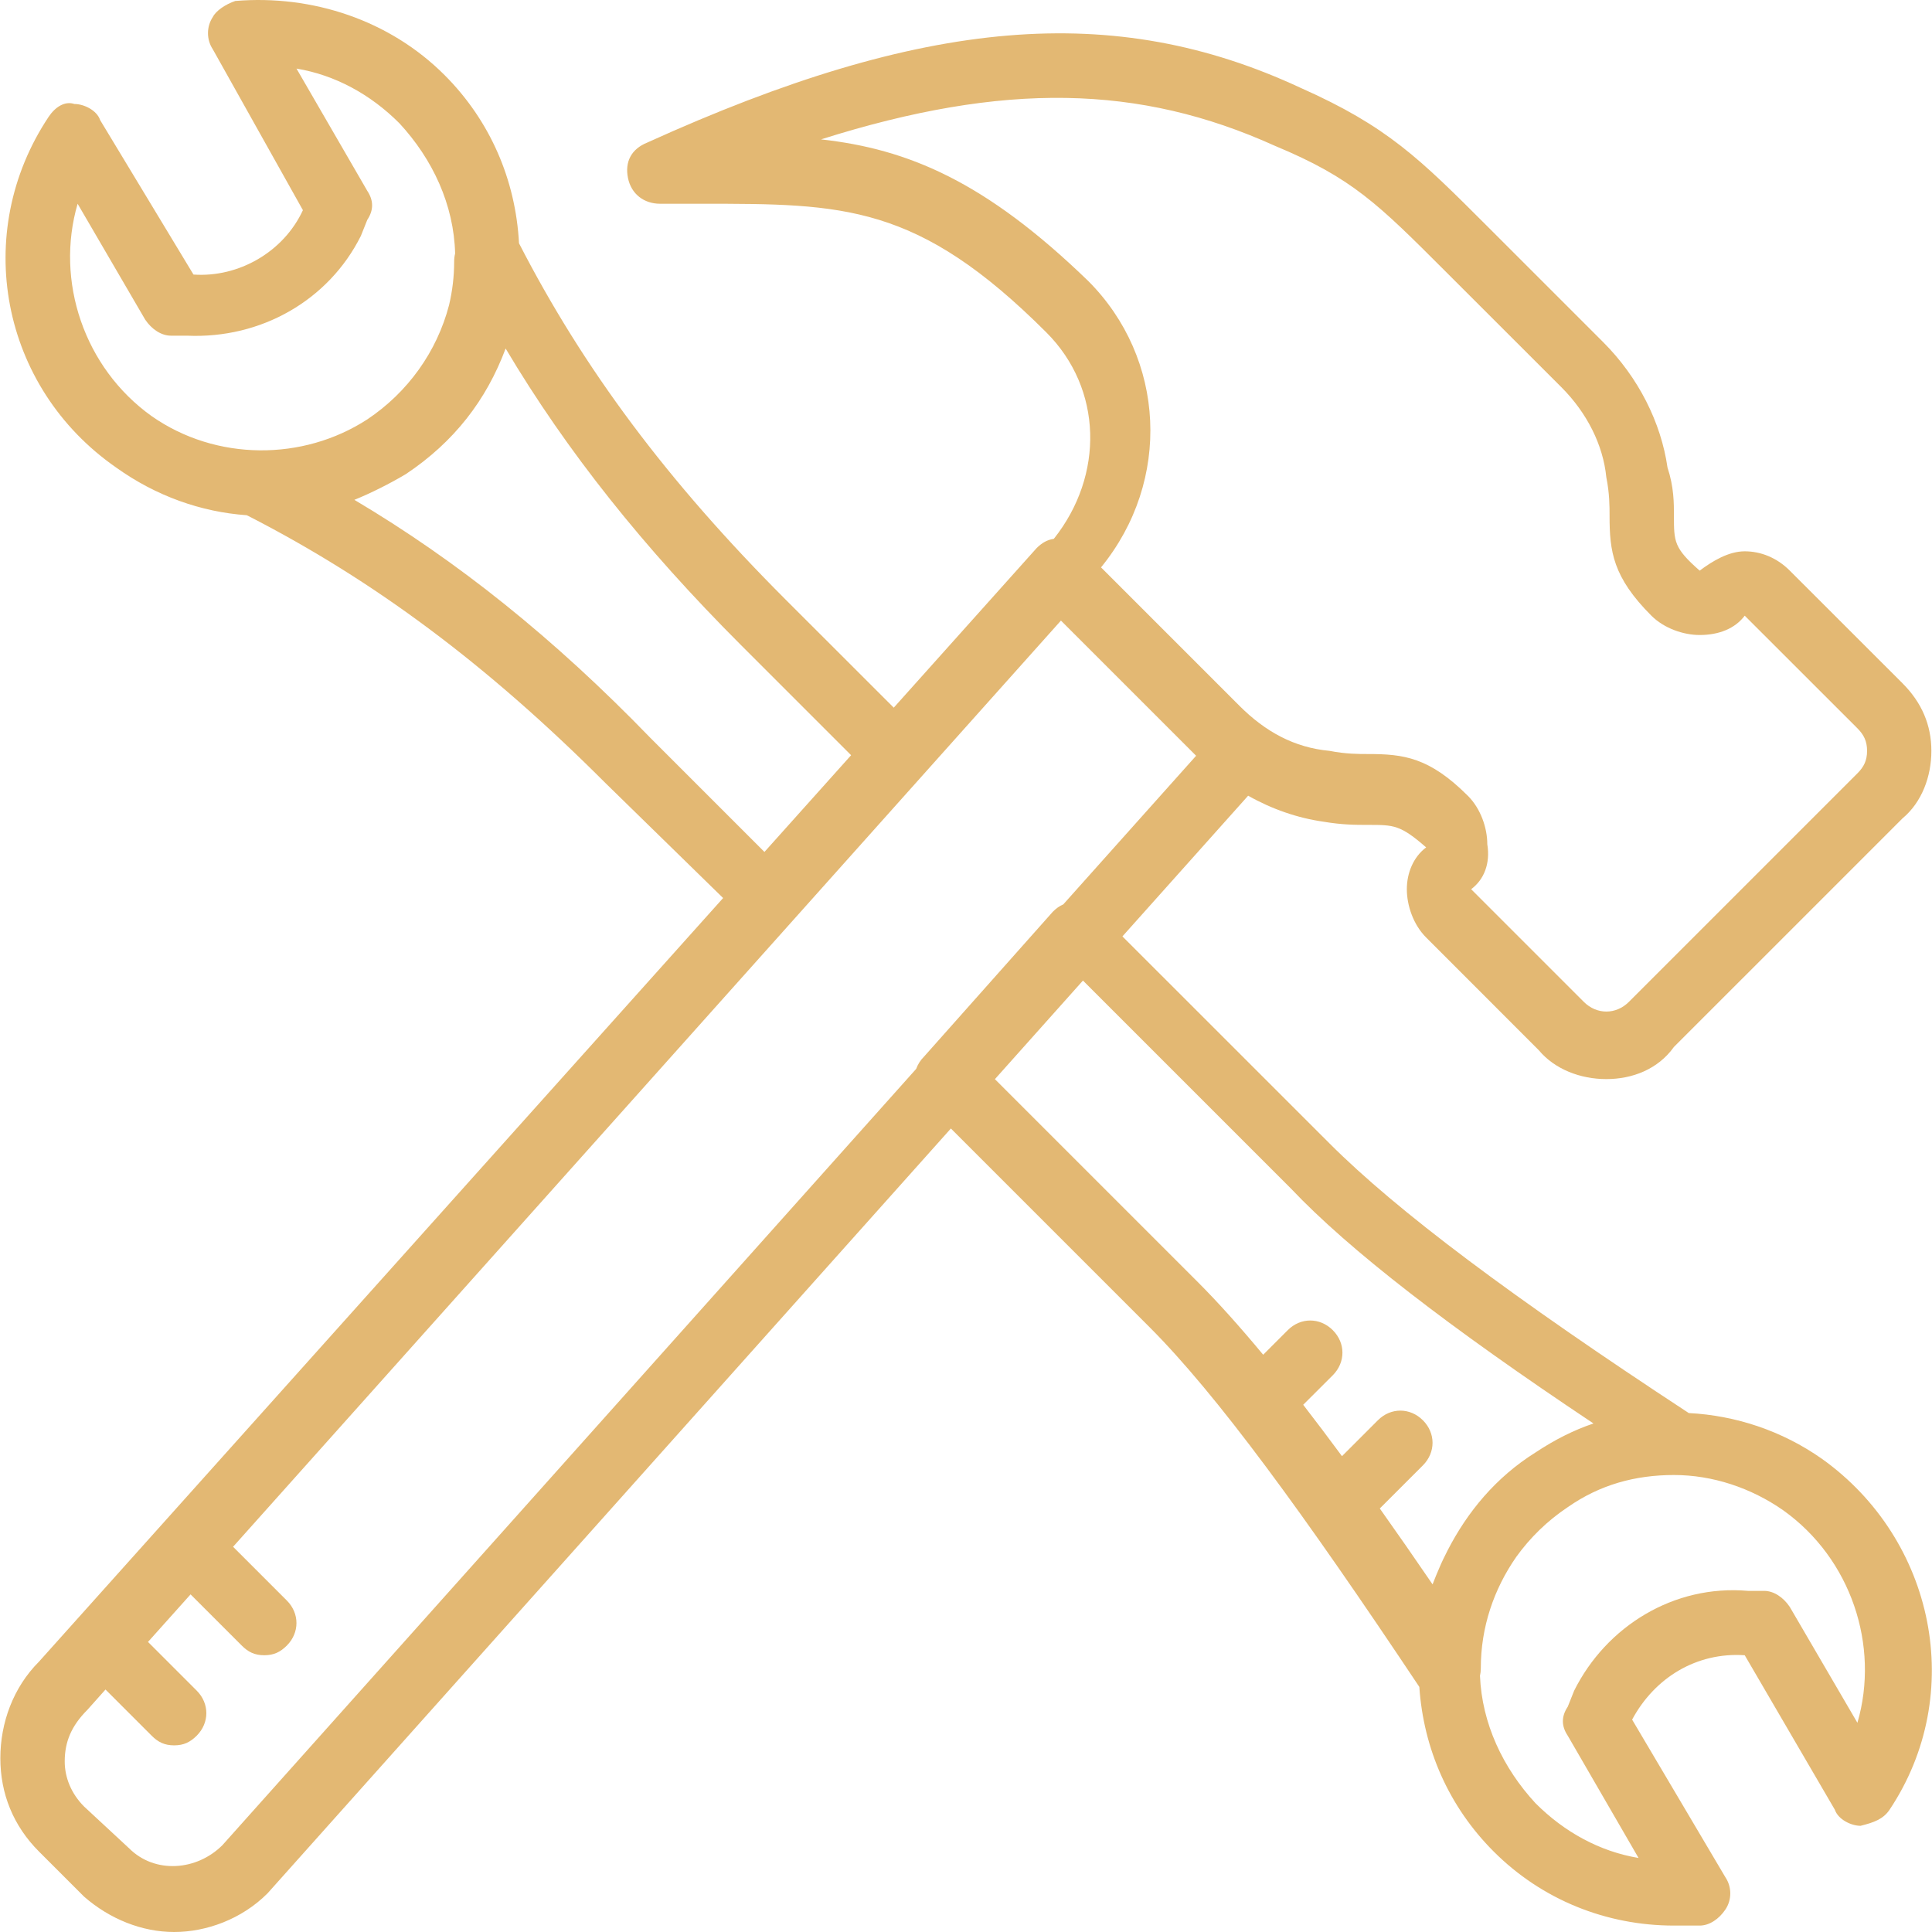
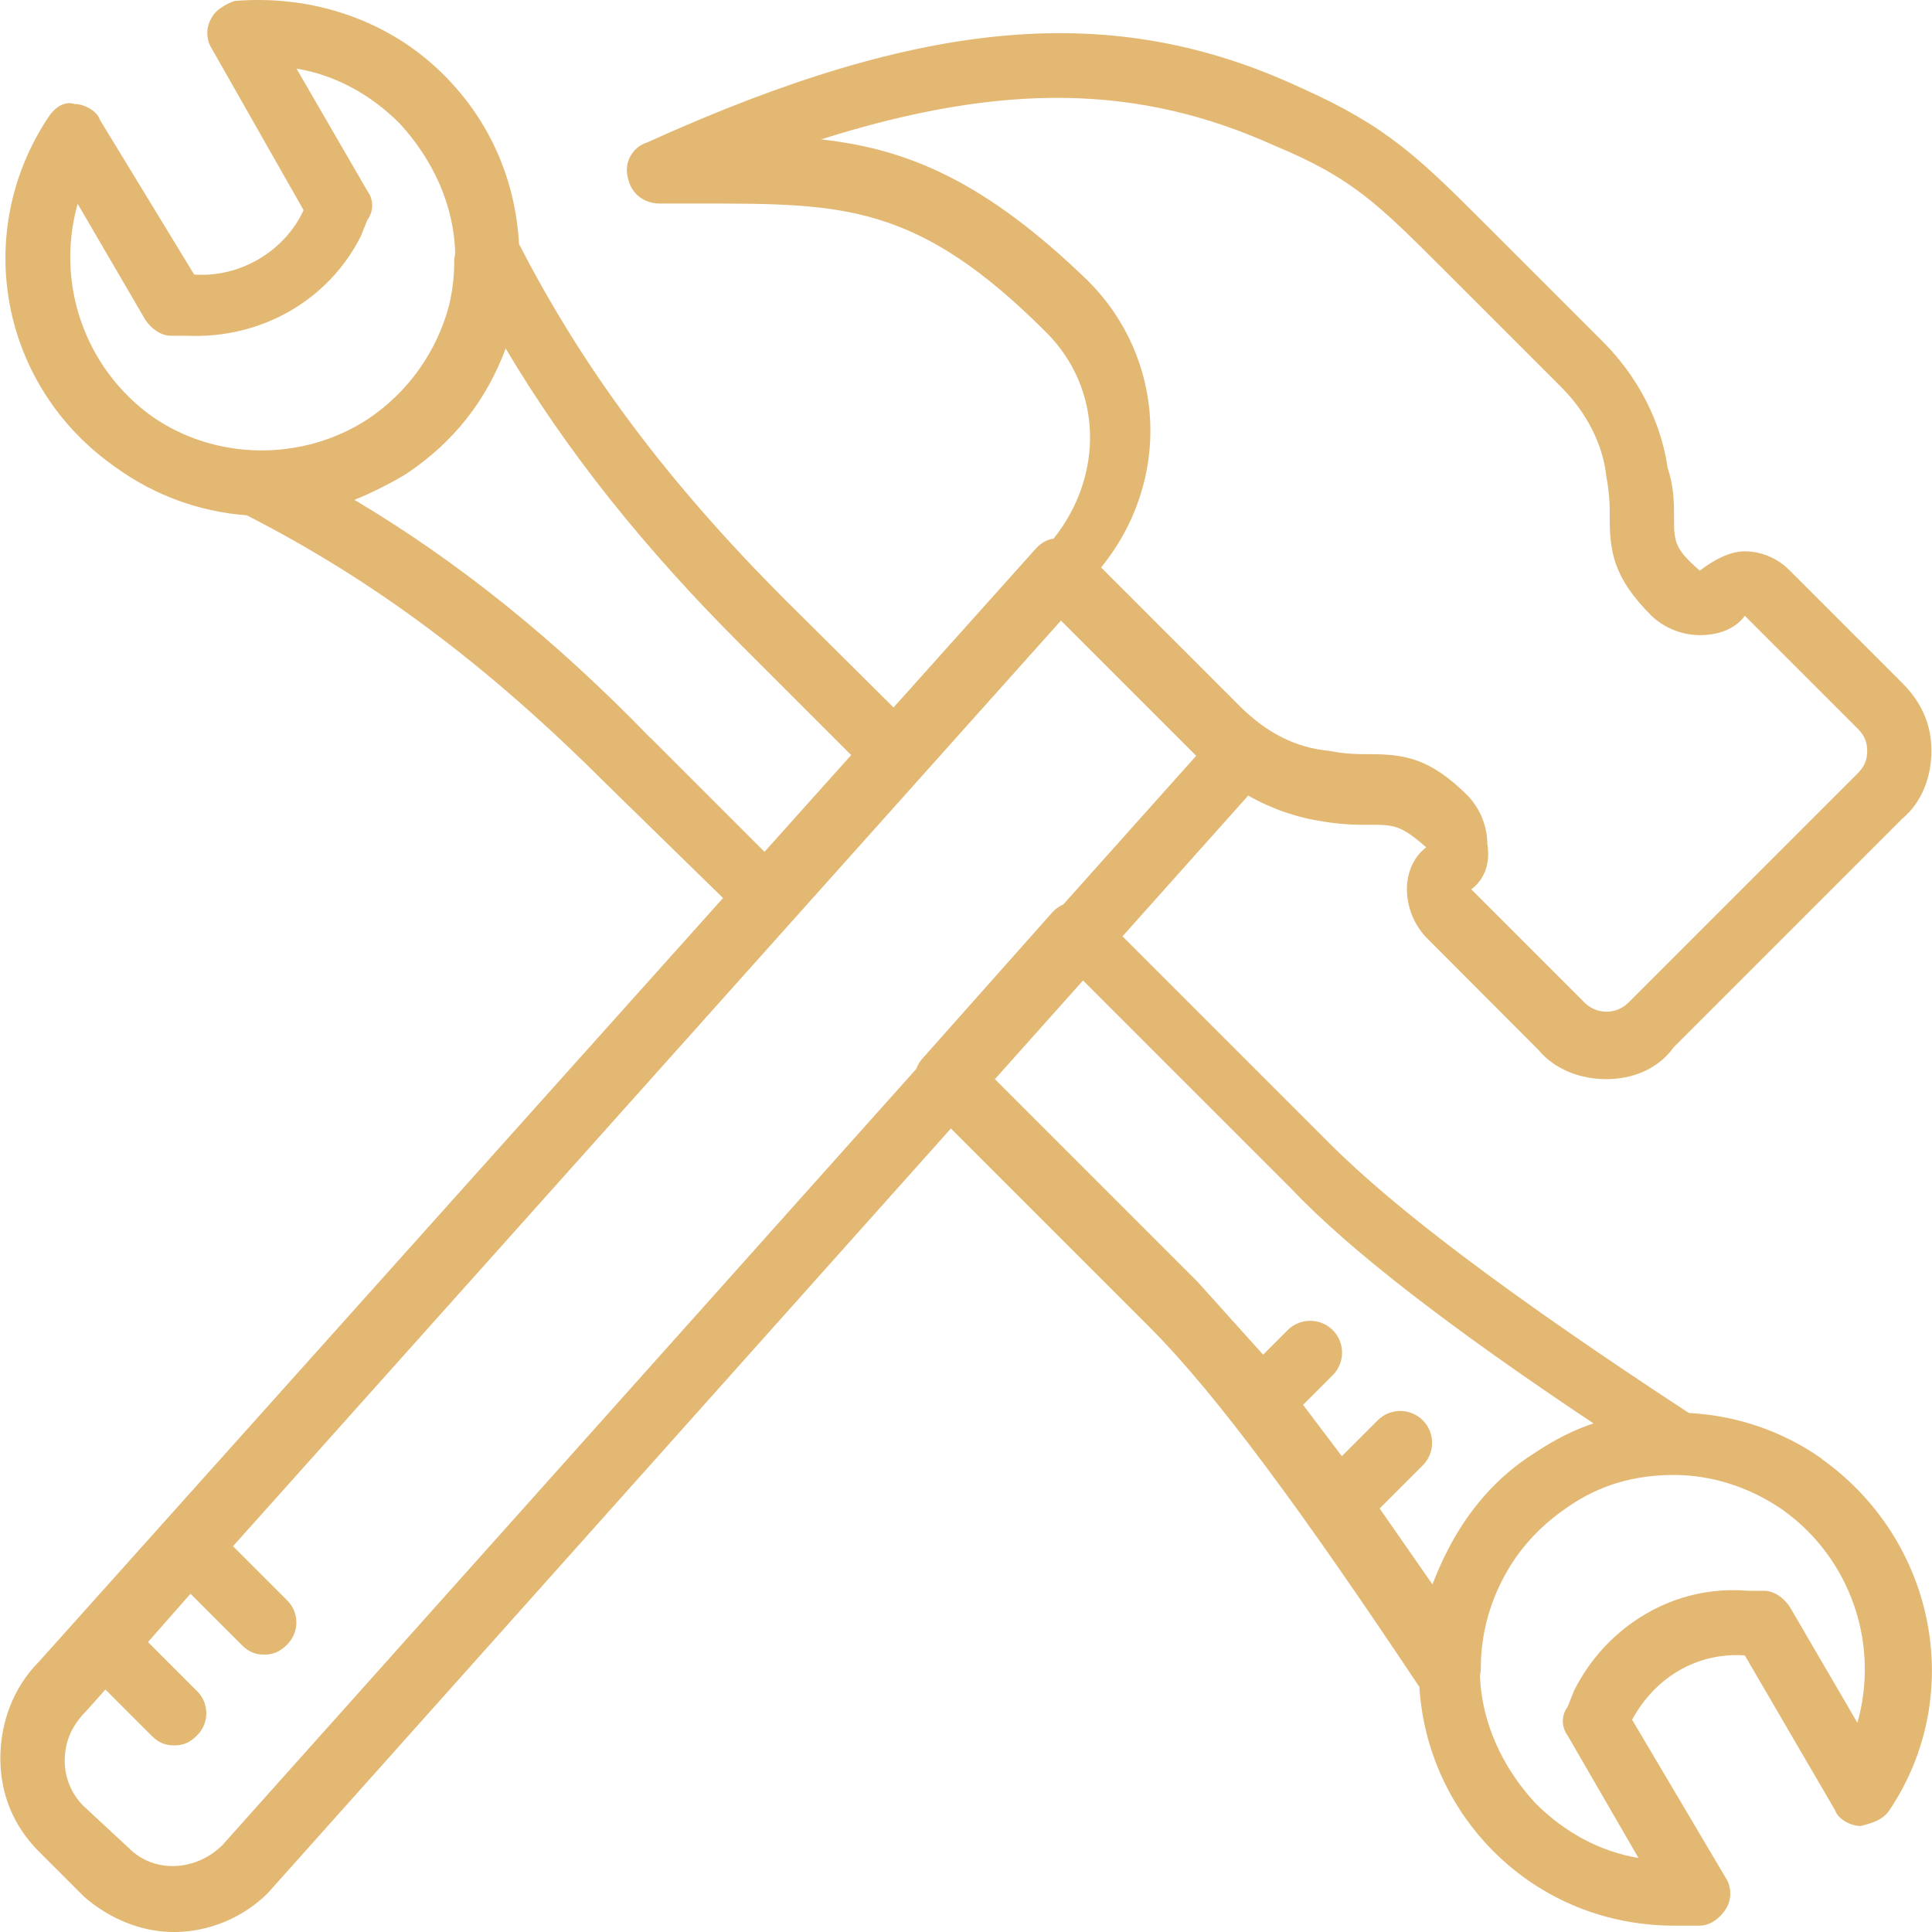
- <svg xmlns="http://www.w3.org/2000/svg" width="28" height="28" viewBox="0 0 28 28" fill="none">
-   <path d="M26.406 21.143C25.824 20.734 25.153 20.514 24.475 20.479C21.92 18.805 20.246 17.549 19.269 16.572L16.267 13.571L18.089 11.532C18.434 11.727 18.805 11.855 19.176 11.908C19.456 11.955 19.642 11.955 19.829 11.955C20.202 11.955 20.295 11.955 20.669 12.281C20.482 12.421 20.389 12.654 20.389 12.887C20.389 13.121 20.482 13.401 20.669 13.587L22.301 15.22C22.534 15.499 22.907 15.639 23.28 15.639C23.654 15.639 24.027 15.499 24.26 15.173L27.572 11.861C27.852 11.628 27.991 11.255 27.991 10.882C27.991 10.509 27.852 10.182 27.572 9.902L25.939 8.27C25.753 8.083 25.519 7.99 25.286 7.99C25.053 7.99 24.82 8.13 24.633 8.27C24.26 7.943 24.26 7.85 24.26 7.477C24.26 7.29 24.26 7.057 24.167 6.777C24.073 6.124 23.747 5.471 23.234 4.958L21.555 3.279C20.575 2.299 20.109 1.833 18.849 1.273C16.144 0.014 13.392 0.247 9.381 2.066C9.148 2.16 9.054 2.346 9.101 2.579C9.148 2.813 9.334 2.953 9.567 2.953H10.174C12.226 2.953 13.299 2.953 15.165 4.818C15.981 5.635 16.005 6.888 15.273 7.809C15.174 7.824 15.099 7.869 15.024 7.943L12.953 10.256L11.386 8.69C9.665 6.968 8.454 5.339 7.522 3.526C7.473 2.608 7.105 1.75 6.442 1.087C5.649 0.294 4.53 -0.079 3.41 0.014C3.271 0.061 3.131 0.154 3.084 0.247C2.991 0.387 2.991 0.574 3.084 0.714L4.39 3.046C4.11 3.652 3.457 4.025 2.804 3.979L1.451 1.74C1.405 1.6 1.218 1.507 1.078 1.507C0.938 1.46 0.798 1.553 0.705 1.693C-0.414 3.372 0.005 5.611 1.685 6.777C2.263 7.19 2.915 7.42 3.575 7.467C3.582 7.471 3.589 7.474 3.597 7.477C5.416 8.41 7.049 9.622 8.774 11.348L10.48 13.015L0.565 24.082C0.192 24.455 0.005 24.968 0.005 25.481C0.005 25.994 0.192 26.461 0.565 26.834L1.218 27.487C1.591 27.813 2.058 28 2.524 28C2.991 28 3.504 27.814 3.877 27.44L13.781 16.355L16.657 19.231C17.636 20.21 18.894 21.933 20.57 24.448C20.631 25.346 20.998 26.184 21.648 26.834C22.348 27.534 23.28 27.907 24.26 27.907C24.4 27.907 24.54 27.907 24.633 27.907C24.773 27.907 24.913 27.813 25.006 27.674C25.1 27.534 25.1 27.347 25.006 27.207L23.654 24.922C23.98 24.315 24.587 23.942 25.286 23.989L26.592 26.228C26.639 26.367 26.825 26.461 26.965 26.461C27.152 26.414 27.292 26.367 27.385 26.228C28.505 24.548 28.038 22.309 26.406 21.143ZM15.771 4.072C14.278 2.626 13.159 2.16 11.899 2.02C14.558 1.18 16.517 1.227 18.476 2.113C19.596 2.579 19.969 2.953 20.948 3.932L22.628 5.611C23.001 5.984 23.234 6.451 23.28 6.917C23.327 7.15 23.327 7.337 23.327 7.477C23.327 7.99 23.374 8.363 23.933 8.923C24.12 9.109 24.4 9.203 24.633 9.203C24.913 9.203 25.146 9.109 25.286 8.923L26.919 10.555C27.012 10.649 27.059 10.742 27.059 10.882C27.059 11.022 27.012 11.115 26.919 11.208L23.607 14.52C23.42 14.707 23.141 14.707 22.954 14.52L21.321 12.887C21.508 12.748 21.601 12.514 21.555 12.235C21.555 12.001 21.461 11.721 21.275 11.535C20.715 10.975 20.342 10.928 19.829 10.928C19.689 10.928 19.502 10.928 19.269 10.882C18.756 10.835 18.336 10.602 17.963 10.229L15.957 8.223C16.984 6.964 16.89 5.191 15.771 4.072ZM1.125 2.953L2.104 4.632C2.198 4.772 2.338 4.865 2.478 4.865H2.711C3.784 4.912 4.763 4.352 5.23 3.419L5.323 3.186C5.416 3.046 5.416 2.906 5.323 2.766L4.297 0.994C4.856 1.087 5.37 1.367 5.789 1.787C6.27 2.307 6.578 2.966 6.596 3.674C6.587 3.71 6.582 3.749 6.582 3.792C6.582 4.008 6.556 4.219 6.508 4.422C6.332 5.097 5.91 5.686 5.323 6.078C4.39 6.684 3.131 6.684 2.198 6.031C1.218 5.331 0.798 4.072 1.125 2.953ZM9.427 10.695C8.028 9.249 6.629 8.13 5.136 7.244C5.369 7.15 5.649 7.01 5.882 6.871C6.582 6.404 7.049 5.798 7.328 5.051C8.215 6.544 9.334 7.943 10.733 9.343L12.335 10.945L11.079 12.347L9.427 10.695ZM3.224 26.741C2.851 27.114 2.244 27.16 1.871 26.787L1.218 26.181C1.032 25.994 0.938 25.761 0.938 25.528C0.938 25.248 1.032 25.015 1.265 24.782L1.529 24.486L2.198 25.155C2.291 25.248 2.384 25.295 2.524 25.295C2.664 25.295 2.757 25.248 2.851 25.155C3.037 24.968 3.037 24.688 2.851 24.502L2.145 23.796L2.762 23.107L3.504 23.849C3.597 23.942 3.69 23.989 3.83 23.989C3.97 23.989 4.063 23.942 4.157 23.849C4.343 23.662 4.343 23.382 4.157 23.196L3.378 22.417L15.376 8.994L17.335 10.953L15.41 13.107C15.355 13.13 15.306 13.166 15.258 13.214L13.392 15.313C13.339 15.366 13.301 15.427 13.278 15.491L3.224 26.741ZM14.419 15.64L15.695 14.211L18.709 17.225C19.549 18.112 20.995 19.231 23.094 20.63C22.814 20.724 22.534 20.864 22.254 21.05C21.676 21.412 21.266 21.914 20.98 22.469C20.976 22.477 20.972 22.485 20.968 22.493C20.951 22.526 20.934 22.56 20.918 22.594C20.895 22.642 20.873 22.69 20.853 22.739C20.838 22.772 20.824 22.805 20.811 22.838C20.809 22.843 20.807 22.848 20.805 22.853C20.79 22.889 20.776 22.926 20.762 22.962C20.497 22.574 20.242 22.207 19.997 21.862L20.622 21.237C20.808 21.05 20.808 20.77 20.622 20.584C20.435 20.397 20.155 20.397 19.969 20.584L19.449 21.104C19.255 20.841 19.068 20.593 18.887 20.359L19.316 19.931C19.502 19.744 19.502 19.464 19.316 19.278C19.129 19.091 18.849 19.091 18.663 19.278L18.307 19.634C17.964 19.221 17.648 18.869 17.357 18.578L14.419 15.64ZM26.919 24.968L25.939 23.289C25.846 23.149 25.706 23.056 25.566 23.056H25.333C24.26 22.962 23.28 23.569 22.814 24.502L22.721 24.735C22.627 24.875 22.627 25.015 22.721 25.155L23.747 26.927C23.187 26.834 22.674 26.554 22.254 26.134C21.782 25.623 21.477 24.979 21.449 24.287C21.457 24.253 21.461 24.216 21.461 24.175C21.461 23.584 21.649 23.031 21.976 22.562C22.177 22.283 22.428 22.038 22.721 21.843C23.187 21.517 23.7 21.377 24.26 21.377C24.82 21.377 25.379 21.563 25.846 21.89C26.825 22.589 27.245 23.849 26.919 24.968Z" fill="#E3B873" />
+ <svg xmlns="http://www.w3.org/2000/svg" width="28" height="28" fill="none">
+   <path d="M26.406 21.143c-.58-.41-1.253-.63-1.93-.665-2.555-1.673-4.23-2.93-5.206-3.906l-3.002-3.002 1.822-2.04a3.12 3.12 0 0 0 1.087.376 3.55 3.55 0 0 0 .653.047c.373 0 .466 0 .84.327-.187.14-.28.373-.28.606a1.03 1.03 0 0 0 .28.7L22.3 15.22c.233.28.606.42.98.42s.746-.14.98-.466l3.312-3.312c.28-.233.42-.606.42-.98s-.14-.7-.42-.98L25.94 8.27a.92.92 0 0 0-.653-.28c-.233 0-.466.14-.653.28-.373-.326-.373-.42-.373-.793 0-.187 0-.42-.093-.7-.093-.653-.42-1.306-.933-1.82l-1.68-1.68c-.98-.98-1.446-1.446-2.705-2.006-2.705-1.26-5.457-1.026-9.47.793a.42.42 0 0 0-.28.513c.047.233.233.373.466.373h.606c2.052 0 3.125 0 4.99 1.866.817.817.84 2.07.108 2.99-.1.015-.174.06-.248.134l-2.072 2.313L11.386 8.7c-1.72-1.72-2.932-3.35-3.864-5.164-.05-.918-.417-1.776-1.08-2.44C5.65.294 4.53-.08 3.4.014c-.14.047-.28.14-.326.233-.093.14-.093.326 0 .466L4.4 3.046c-.28.606-.933.98-1.586.933L1.45 1.74c-.047-.14-.233-.233-.373-.233-.14-.047-.28.047-.373.187-1.12 1.68-.7 3.918.98 5.084a3.7 3.7 0 0 0 1.89.69l.022.01c1.82.933 3.452 2.146 5.177 3.87l1.706 1.667L.565 24.082c-.373.373-.56.886-.56 1.4s.187.98.56 1.353l.653.653c.373.326.84.513 1.306.513a1.95 1.95 0 0 0 1.353-.56l9.904-11.086 2.877 2.877c.98.98 2.237 2.702 3.913 5.217a3.69 3.69 0 0 0 1.078 2.386c.7.7 1.633 1.073 2.612 1.073h.373c.14 0 .28-.093.373-.233s.093-.326 0-.466l-1.353-2.285c.326-.606.933-.98 1.633-.933l1.306 2.24c.047.14.233.233.373.233.187-.047.326-.093.42-.233 1.12-1.68.653-3.918-.98-5.084zM15.77 4.072C14.278 2.626 13.16 2.16 11.9 2.02c2.66-.84 4.618-.793 6.577.093 1.12.466 1.493.84 2.472 1.82l1.68 1.68c.373.373.606.84.653 1.306a2.68 2.68 0 0 1 .047.56c0 .513.047.886.606 1.446a1.03 1.03 0 0 0 .7.28c.28 0 .513-.093.653-.28l1.633 1.633c.093.093.14.187.14.326s-.047.233-.14.326l-3.312 3.312a.45.45 0 0 1-.653 0l-1.633-1.633c.187-.14.28-.373.233-.653a1.03 1.03 0 0 0-.28-.7c-.56-.56-.933-.606-1.446-.606-.14 0-.326 0-.56-.047-.513-.047-.933-.28-1.306-.653l-2.006-2.006c1.026-1.26.933-3.032-.187-4.15zM1.125 2.953l.98 1.68c.093.14.233.233.373.233h.233c1.073.047 2.052-.513 2.52-1.446l.093-.233a.35.35 0 0 0 0-.42L4.297.994c.56.093 1.073.373 1.493.793.48.52.79 1.18.807 1.888a.48.48 0 0 0-.014.118 2.72 2.72 0 0 1-.074.63 2.86 2.86 0 0 1-1.185 1.656c-.933.606-2.192.606-3.125-.047a2.84 2.84 0 0 1-1.073-3.079zm8.302 7.743c-1.4-1.446-2.8-2.565-4.29-3.452.233-.093.513-.233.746-.373.7-.466 1.166-1.073 1.446-1.82.886 1.493 2.006 2.892 3.405 4.29l1.602 1.602-1.256 1.402-1.652-1.652zM3.224 26.74c-.373.373-.98.42-1.353.047l-.653-.606a.92.92 0 0 1-.28-.653c0-.28.093-.513.326-.746l.264-.296.67.67c.093.093.187.14.326.14s.233-.047.326-.14a.45.45 0 0 0 0-.653l-.705-.705.616-.7.742.742c.093.093.187.14.326.14s.233-.047.326-.14a.45.45 0 0 0 0-.653l-.778-.778L15.376 8.994l1.96 1.96-1.925 2.153a.48.48 0 0 0-.152.107l-1.866 2.1a.48.48 0 0 0-.114.178L3.224 26.74zm11.195-11.1l1.277-1.43 3.014 3.014c.84.886 2.286 2.006 4.384 3.405-.28.093-.56.233-.84.42-.58.362-.99.864-1.274 1.42l-.012.024-.05.1-.066.145-.042.1-.05.124-.765-1.1.625-.625a.45.45 0 1 0-.653-.653l-.52.52-.562-.744.43-.43a.45.45 0 1 0-.653-.653l-.356.356-.95-1.056-2.938-2.938zm12.5 9.328l-.98-1.68c-.093-.14-.233-.233-.373-.233h-.233c-1.073-.093-2.052.513-2.52 1.446l-.093.233a.35.35 0 0 0 0 .42l1.026 1.773c-.56-.093-1.073-.373-1.493-.793-.472-.51-.777-1.155-.805-1.847.008-.034.013-.07.013-.112 0-.59.188-1.144.514-1.613.2-.28.452-.524.745-.72.466-.326.98-.466 1.54-.466s1.12.186 1.586.513a2.84 2.84 0 0 1 1.073 3.078z" fill="#e3b873" />
</svg>
